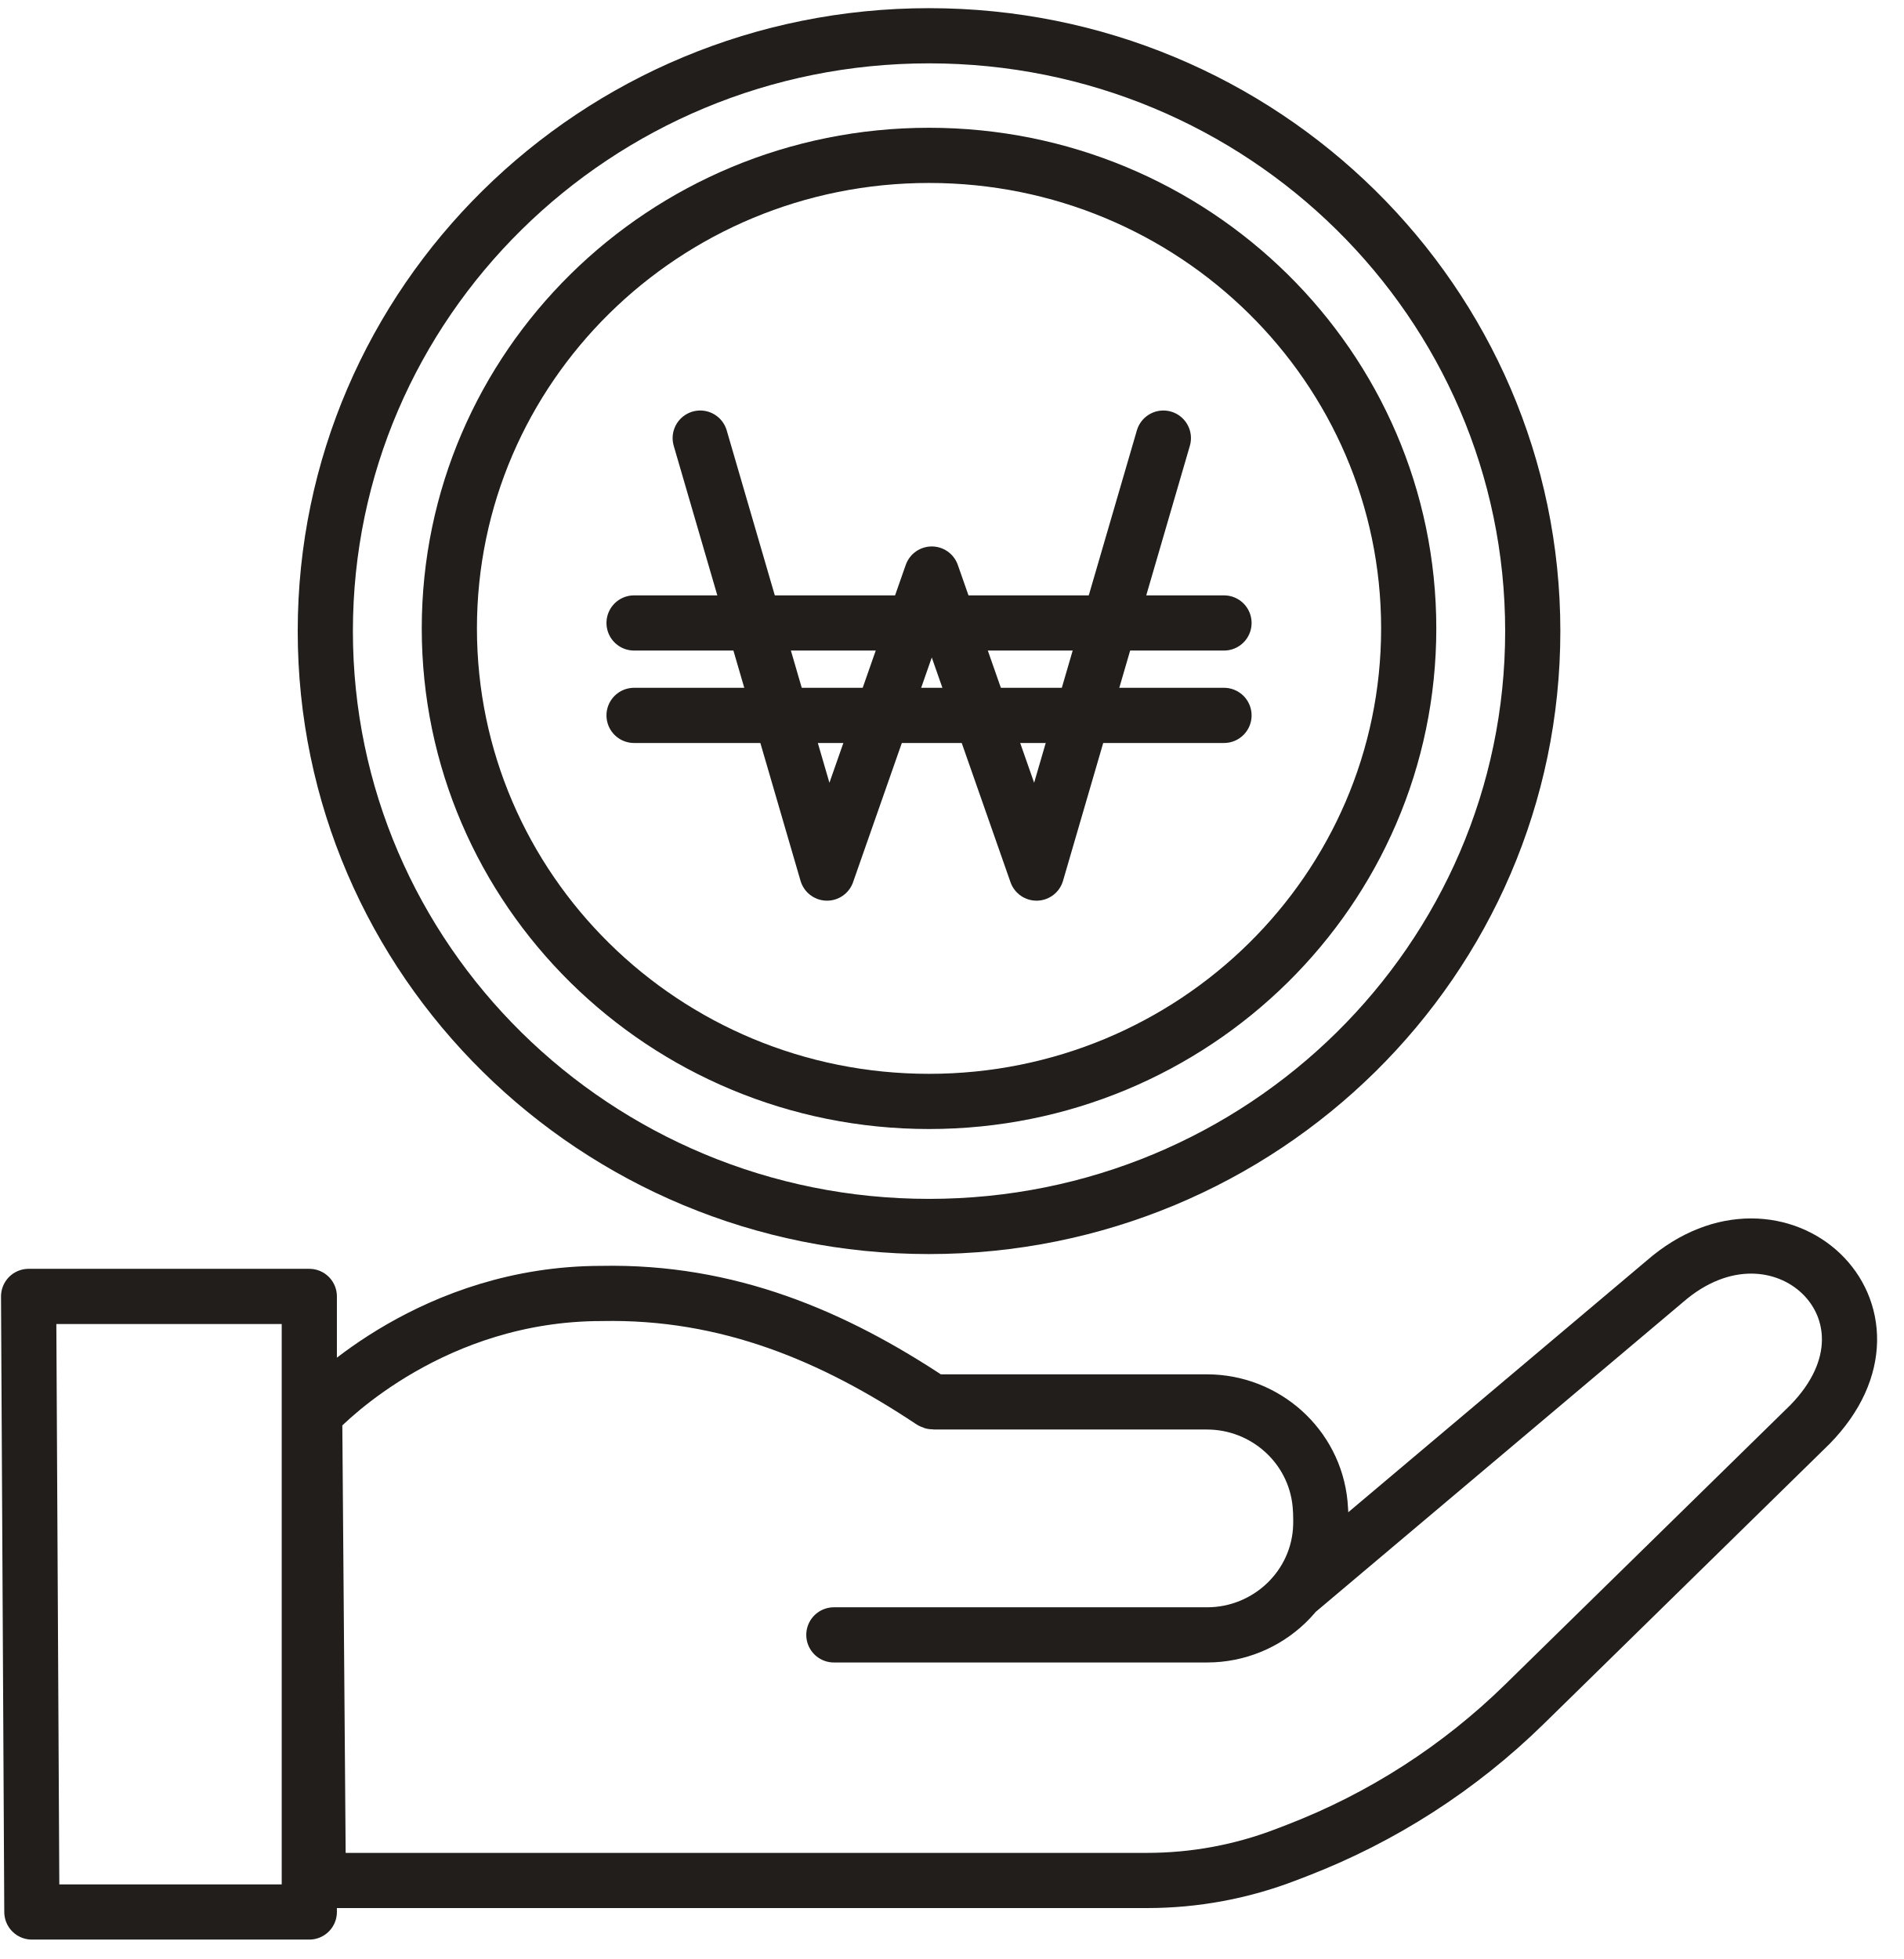
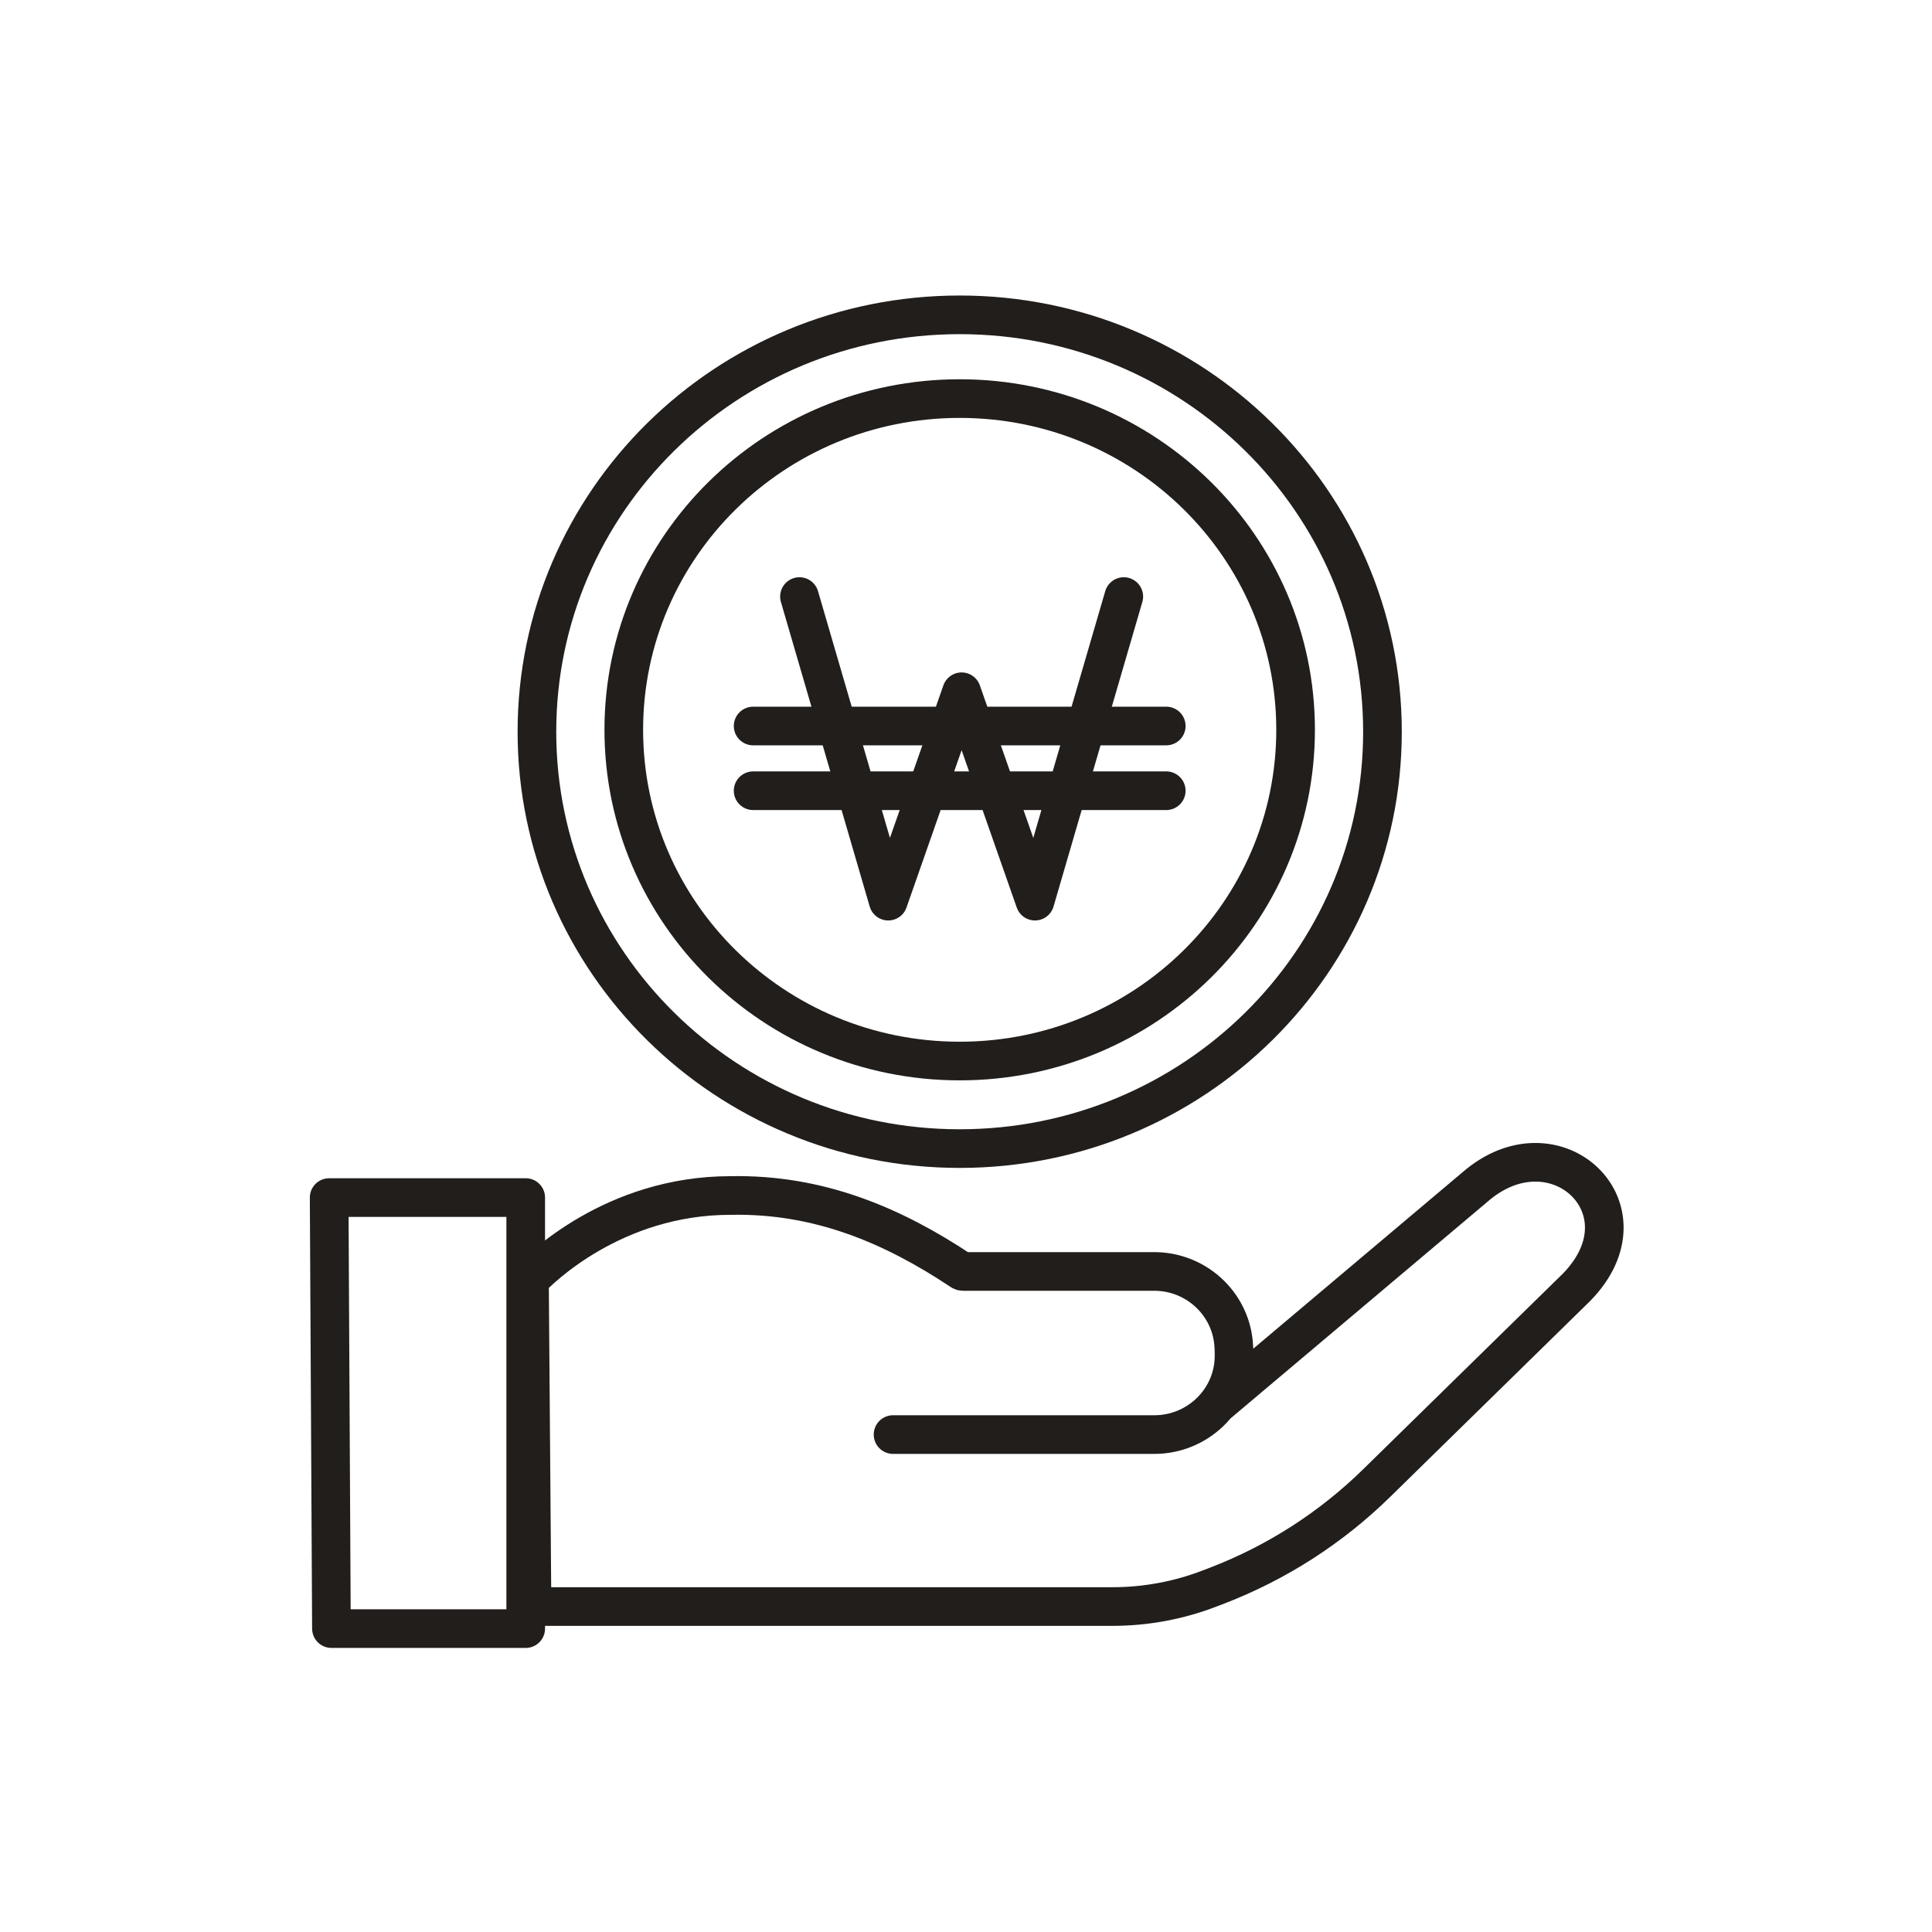
- <svg xmlns="http://www.w3.org/2000/svg" viewBox="0 0 69 71" fill="none">
-   <g id="Group 17">
-     <path id="Vector" d="M1.037 46.986H11.211V69.296H1.155L1.037 46.986Z" stroke="#211E1C" stroke-width="2" stroke-linecap="round" stroke-linejoin="round" />
-     <path id="Vector_2" d="M47.069 57.634L60.344 46.441C64.49 42.834 69.564 47.574 65.606 51.625L55.257 61.763C52.899 64.073 50.095 65.877 47.017 67.064L46.616 67.218C45.008 67.838 43.301 68.154 41.577 68.154H11.699C11.609 68.154 11.535 68.082 11.535 67.99L11.405 51.321C11.405 51.279 11.421 51.237 11.449 51.207C11.903 50.728 15.743 46.879 21.802 46.879C26.392 46.785 30.228 48.432 33.759 50.782C33.785 50.8 33.817 50.81 33.849 50.81H43.746C45.857 50.81 47.65 52.406 47.848 54.513C47.866 54.697 47.874 54.888 47.874 55.09C47.874 55.154 47.874 55.216 47.872 55.28C47.816 57.5 45.967 59.253 43.752 59.253H30.224" stroke="#211E1C" stroke-width="2" stroke-linecap="round" stroke-linejoin="round" />
-     <path id="Vector_3" d="M33.673 39.919C43.276 39.919 51.06 32.244 51.06 22.775C51.06 13.307 43.276 5.631 33.673 5.631C24.071 5.631 16.287 13.307 16.287 22.775C16.287 32.244 24.071 39.919 33.673 39.919Z" stroke="#211E1C" stroke-width="2" stroke-linecap="round" stroke-linejoin="round" />
-     <path id="Vector_4" d="M33.673 44.451C45.759 44.451 55.556 34.791 55.556 22.874C55.556 10.957 45.759 1.296 33.673 1.296C21.588 1.296 11.791 10.957 11.791 22.874C11.791 34.791 21.588 44.451 33.673 44.451Z" stroke="#211E1C" stroke-width="2" stroke-linecap="round" stroke-linejoin="round" />
-     <path id="Vector_5" d="M42.167 15.878L37.57 31.643L33.773 20.805L29.976 31.643L25.38 15.878" stroke="#211E1C" stroke-width="2" stroke-linecap="round" stroke-linejoin="round" />
-     <path id="Vector_6" d="M22.982 22.578H44.365" stroke="#211E1C" stroke-width="2" stroke-linecap="round" stroke-linejoin="round" />
-     <path id="Vector_7" d="M22.982 25.928H44.365" stroke="#211E1C" stroke-width="2" stroke-linecap="round" stroke-linejoin="round" />
-   </g>
+ <svg xmlns="http://www.w3.org/2000/svg" viewBox="0 0 100 100" fill="none">
+   <path d="M17.037 61.986H27.211V84.296H17.155L17.037 61.986Z" stroke="#211E1C" stroke-width="2" stroke-linecap="round" stroke-linejoin="round" />
+   <path d="M63.069 72.634L76.344 61.441C80.49 57.834 85.564 62.574 81.606 66.625L71.257 76.763C68.899 79.073 66.095 80.877 63.017 82.064L62.616 82.218C61.008 82.838 59.301 83.154 57.577 83.154H27.699C27.609 83.154 27.535 83.082 27.535 82.99L27.405 66.321C27.405 66.279 27.421 66.237 27.449 66.207C27.903 65.728 31.743 61.879 37.802 61.879C42.391 61.785 46.228 63.432 49.759 65.782C49.785 65.8 49.817 65.81 49.849 65.81H59.746C61.857 65.81 63.65 67.406 63.848 69.513C63.866 69.697 63.874 69.888 63.874 70.09C63.874 70.154 63.874 70.216 63.872 70.28C63.816 72.5 61.967 74.253 59.752 74.253H46.224" stroke="#211E1C" stroke-width="2" stroke-linecap="round" stroke-linejoin="round" />
+   <path d="M49.673 54.919C59.276 54.919 67.06 47.243 67.06 37.775C67.06 28.307 59.276 20.631 49.673 20.631C40.071 20.631 32.287 28.307 32.287 37.775C32.287 47.243 40.071 54.919 49.673 54.919Z" stroke="#211E1C" stroke-width="2" stroke-linecap="round" stroke-linejoin="round" />
+   <path d="M49.673 59.451C61.759 59.451 71.556 49.791 71.556 37.874C71.556 25.957 61.759 16.296 49.673 16.296C37.588 16.296 27.791 25.957 27.791 37.874C27.791 49.791 37.588 59.451 49.673 59.451Z" stroke="#211E1C" stroke-width="2" stroke-linecap="round" stroke-linejoin="round" />
+   <path d="M58.167 30.878L53.57 46.643L49.773 35.805L45.976 46.643L41.38 30.878" stroke="#211E1C" stroke-width="2" stroke-linecap="round" stroke-linejoin="round" />
+   <path d="M38.982 37.578H60.365" stroke="#211E1C" stroke-width="2" stroke-linecap="round" stroke-linejoin="round" />
+   <path d="M38.982 40.928H60.365" stroke="#211E1C" stroke-width="2" stroke-linecap="round" stroke-linejoin="round" />
</svg>
